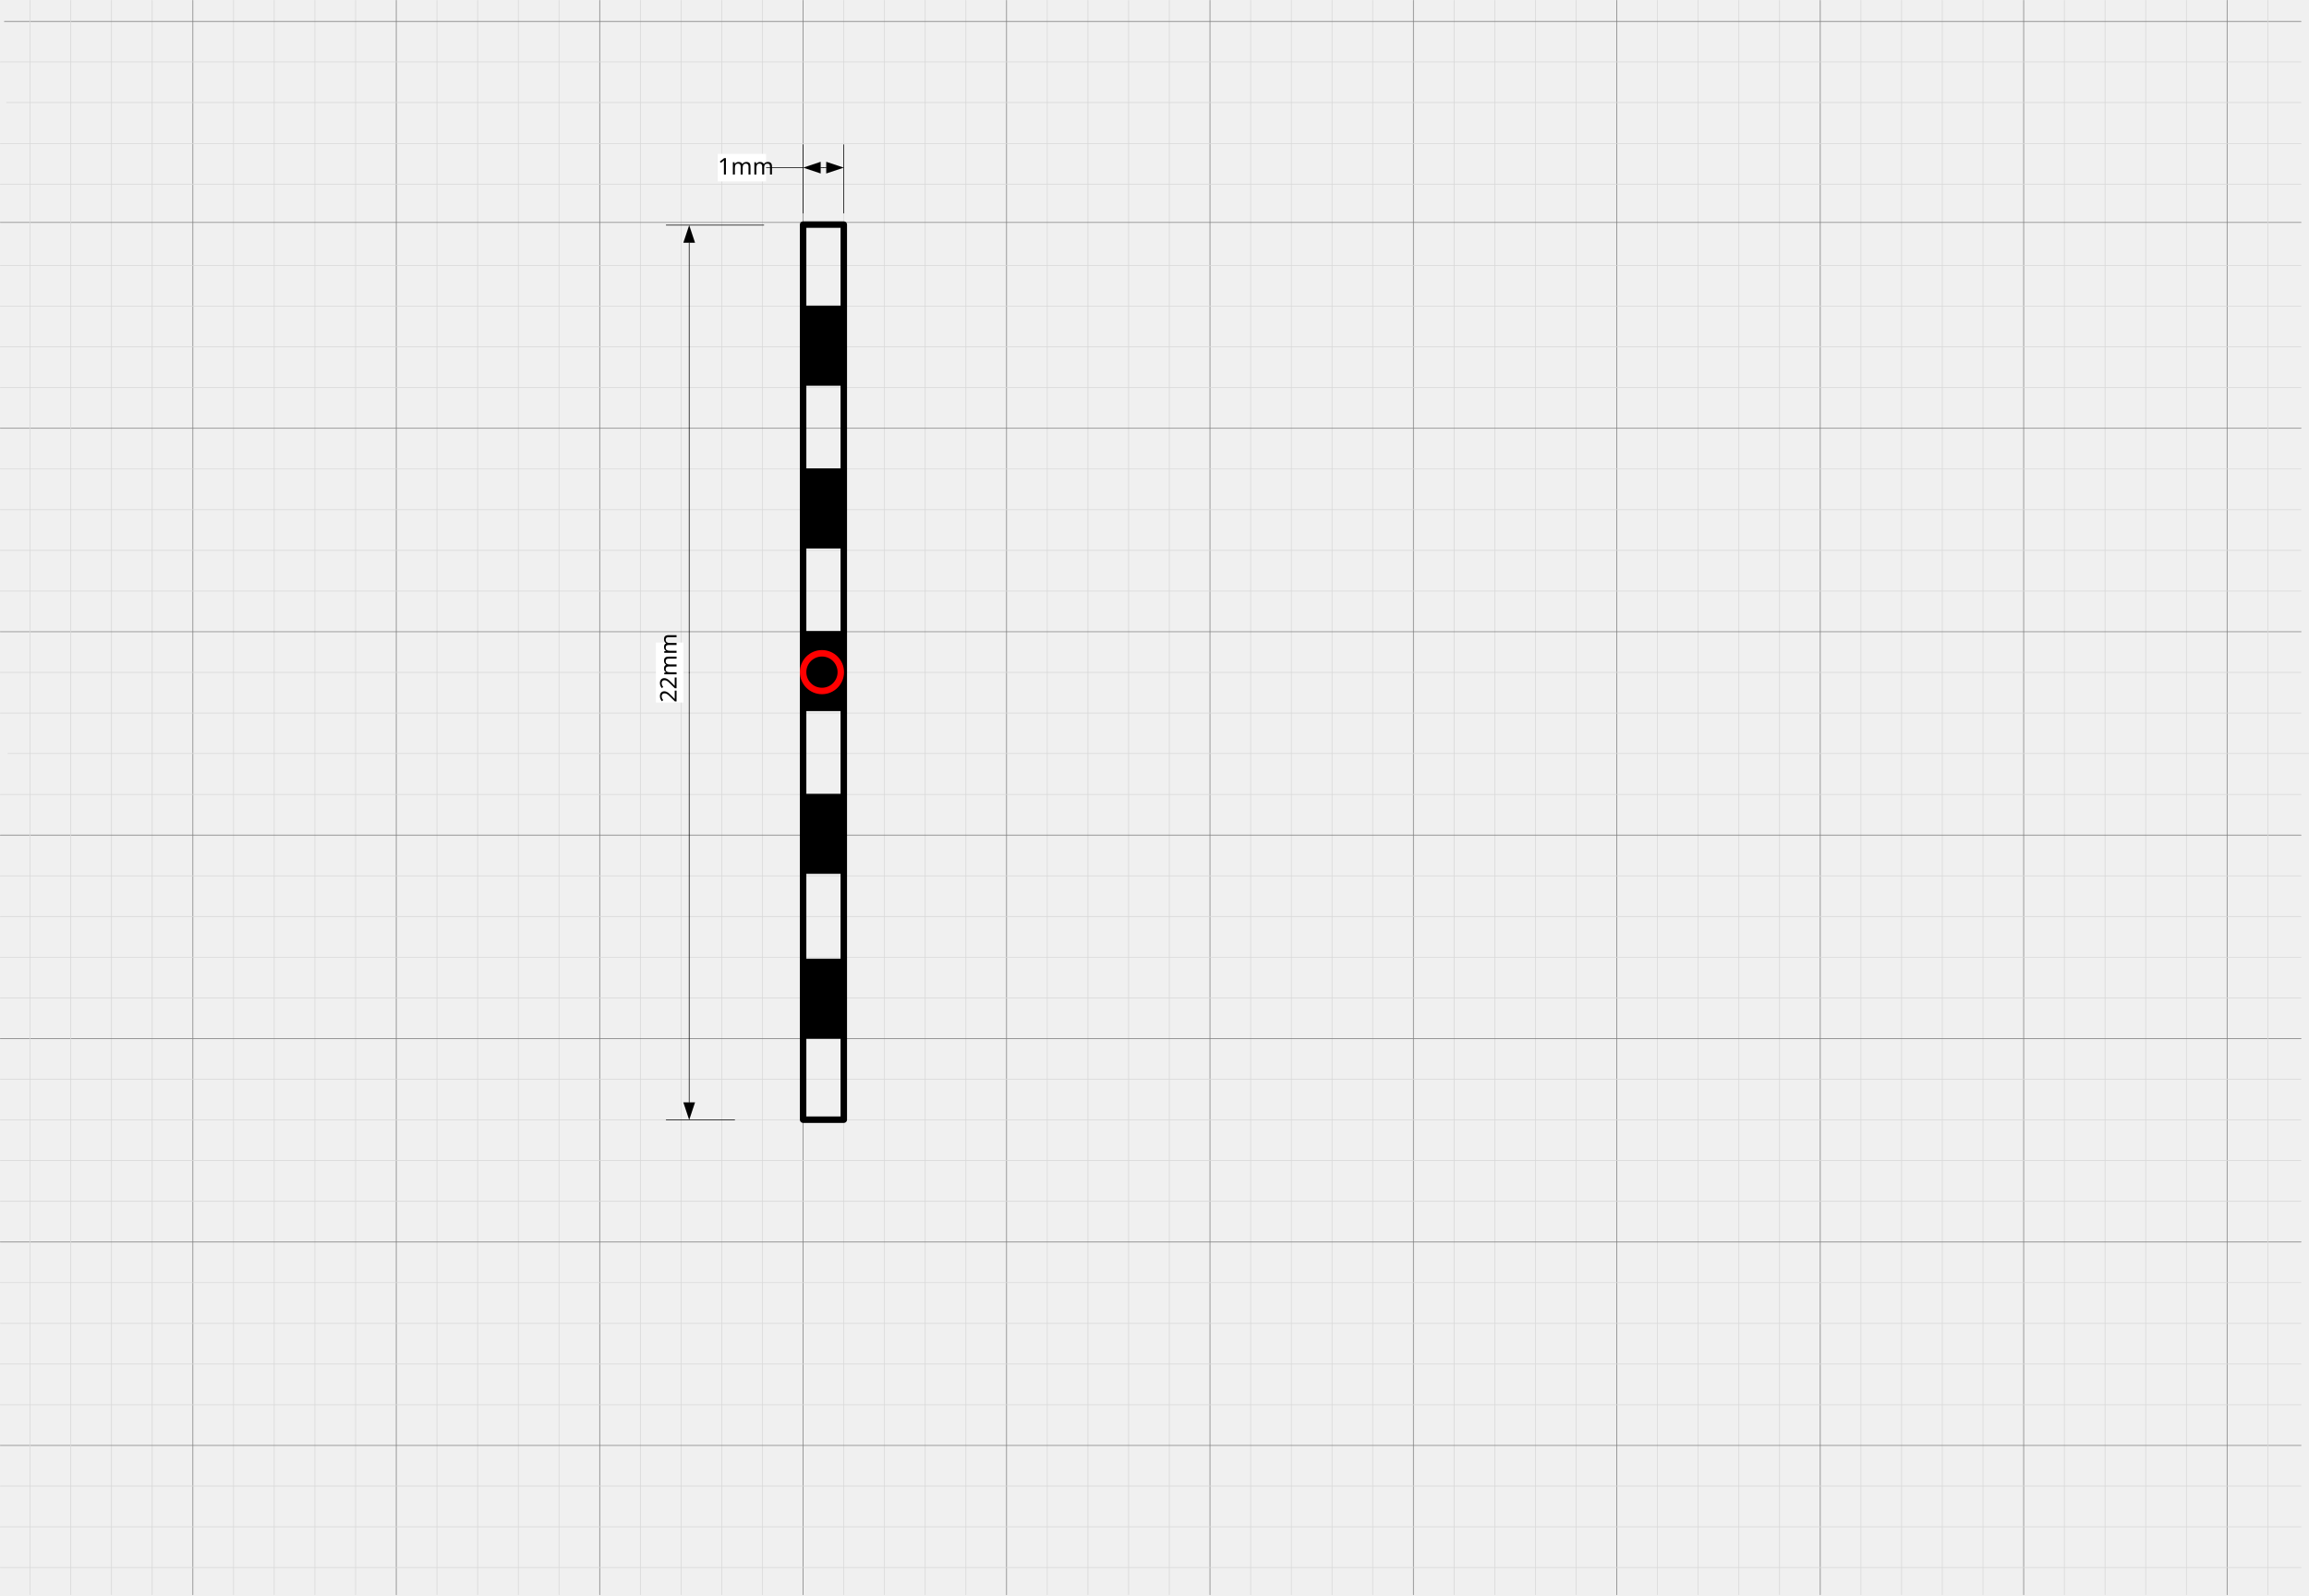
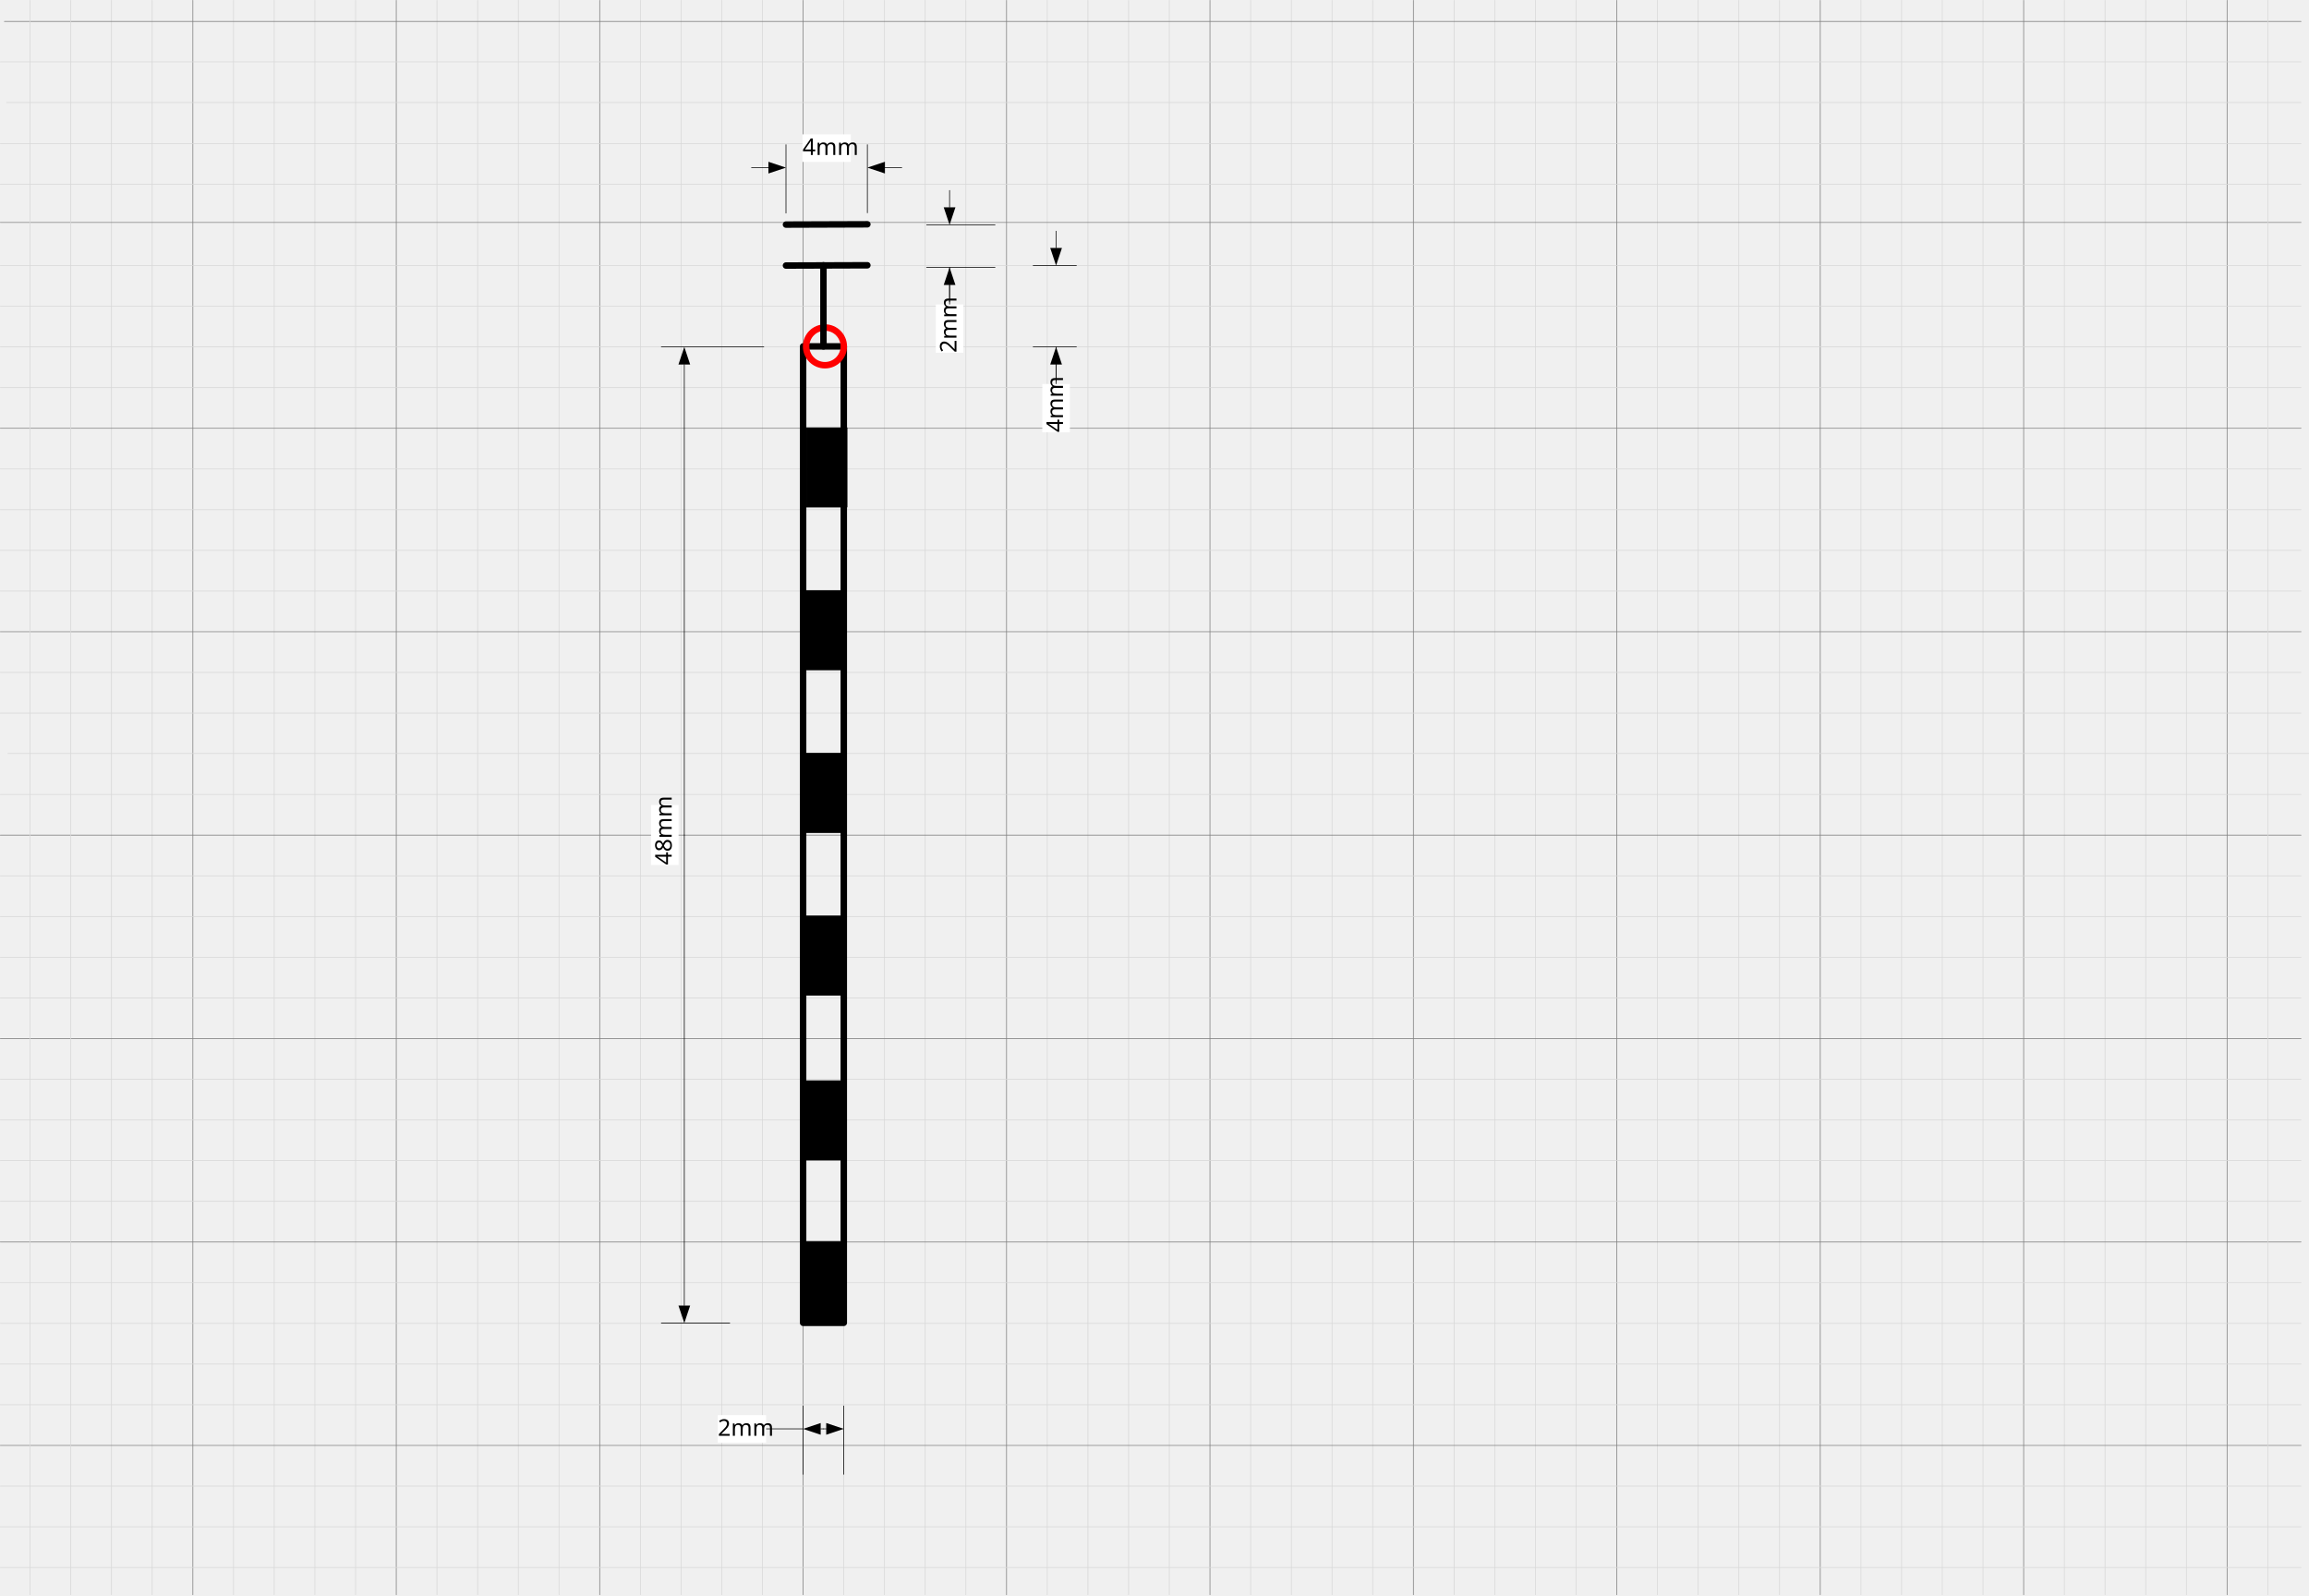
- <svg xmlns="http://www.w3.org/2000/svg" xmlns:xlink="http://www.w3.org/1999/xlink" width="11.172in" height="7.718in" viewBox="0 0 804.377 555.674" xml:space="preserve" color-interpolation-filters="sRGB" class="st12">
+ <svg xmlns="http://www.w3.org/2000/svg" xmlns:xlink="http://www.w3.org/1999/xlink" width="11.172in" height="7.718in" viewBox="0 0 804.377 555.674" xml:space="preserve" color-interpolation-filters="sRGB" class="st14">
  <style type="text/css">
	
		.st1 {stroke:#d8d8d8;stroke-linecap:round;stroke-linejoin:round;stroke-width:0.25}
		.st2 {stroke:#7f7f7f;stroke-linecap:round;stroke-linejoin:round;stroke-width:0.25}
		.st3 {fill:none;stroke:#000000;stroke-linecap:round;stroke-linejoin:round;stroke-width:2.25}
		.st4 {fill:#ffffff}
		.st5 {stroke:#000000;stroke-linecap:round;stroke-linejoin:round;stroke-width:0.24}
		.st6 {marker-end:url(#mrkr13-295);stroke:#000000;stroke-linecap:round;stroke-linejoin:round;stroke-width:0.24}
		.st7 {fill:#000000;fill-opacity:1;stroke:#000000;stroke-opacity:1;stroke-width:0.118}
		.st8 {fill:#ffffff;stroke:none;stroke-linecap:butt;stroke-width:7.2}
		.st9 {fill:#000000;font-family:Calibri;font-size:0.667em}
- 		.st10 {fill:#000000;stroke:#000000;stroke-linecap:round;stroke-linejoin:round;stroke-width:0.24}
- 		.st11 {fill:none;stroke:#ff0000;stroke-linecap:round;stroke-linejoin:round;stroke-width:2.25}
- 		.st12 {fill:none;fill-rule:evenodd;font-size:12px;overflow:visible;stroke-linecap:square;stroke-miterlimit:3}
+ 		.st10 {fill:#ffffff;stroke:none;stroke-linecap:butt}
+ 		.st11 {fill:#000000;stroke:#000000;stroke-linecap:round;stroke-linejoin:round;stroke-width:0.24}
+ 		.st12 {fill:none;stroke:#ff0000;stroke-linecap:round;stroke-linejoin:round;stroke-width:2.25}
+ 		.st13 {stroke:#000000;stroke-linecap:round;stroke-linejoin:round;stroke-width:2.25}
+ 		.st14 {fill:none;fill-rule:evenodd;font-size:12px;overflow:visible;stroke-linecap:square;stroke-miterlimit:3}
	
	</style>
  <defs id="Markers">
    <g id="lend13">
      <path d="M 3 1 L 0 0 L 3 -1 L 3 1 " style="stroke:none" />
    </g>
    <marker id="mrkr13-295" class="st7" refX="-25.5" orient="auto" markerUnits="strokeWidth" overflow="visible">
      <use xlink:href="#lend13" transform="scale(-8.5,-8.5) " />
    </marker>
  </defs>
  <g>
    <g id="group1404-1" transform="translate(0.125,-0.125006)">
      <g id="shape1309-2" transform="translate(594.381,0.250006) rotate(90)">
        <path d="M0 555.67 L555.42 555.67" class="st1" />
      </g>
      <g id="shape1310-5" transform="translate(622.728,0.250006) rotate(90)">
        <path d="M0 555.67 L555.42 555.67" class="st2" />
      </g>
      <g id="shape1311-8" transform="translate(636.901,0.250006) rotate(90)">
        <path d="M0 555.67 L555.42 555.67" class="st1" />
      </g>
      <g id="shape1312-11" transform="translate(651.074,0.250006) rotate(90)">
        <path d="M0 555.67 L555.42 555.67" class="st1" />
      </g>
      <g id="shape1313-14" transform="translate(665.247,0.250006) rotate(90)">
        <path d="M0 555.67 L555.42 555.67" class="st1" />
      </g>
      <g id="shape1314-17" transform="translate(608.555,0.250006) rotate(90)">
        <path d="M0 555.67 L555.42 555.67" class="st1" />
      </g>
      <g id="shape1315-20" transform="translate(679.421,0.250006) rotate(90)">
        <path d="M0 555.67 L555.42 555.67" class="st1" />
      </g>
      <g id="shape1316-23" transform="translate(693.594,0.250006) rotate(90)">
        <path d="M0 555.67 L555.42 555.67" class="st2" />
      </g>
      <g id="shape1317-26" transform="translate(707.767,0.250006) rotate(90)">
        <path d="M0 555.67 L555.42 555.67" class="st1" />
      </g>
      <g id="shape1318-29" transform="translate(721.94,0.250006) rotate(90)">
        <path d="M0 555.67 L555.42 555.67" class="st1" />
      </g>
      <g id="shape1319-32" transform="translate(750.287,0.250006) rotate(90)">
        <path d="M0 555.67 L555.42 555.67" class="st1" />
      </g>
      <g id="shape1320-35" transform="translate(764.46,0.250006) rotate(90)">
        <path d="M0 555.67 L555.42 555.67" class="st2" />
      </g>
      <g id="shape1321-38" transform="translate(778.633,0.250006) rotate(90)">
        <path d="M0 555.67 L555.42 555.67" class="st1" />
      </g>
      <g id="shape1322-41" transform="translate(792.807,0.250006) rotate(90)">
        <path d="M0 555.67 L555.42 555.67" class="st1" />
      </g>
      <g id="shape1323-44" transform="translate(736.114,0.250006) rotate(90)">
        <path d="M0 555.67 L555.42 555.67" class="st1" />
      </g>
      <g id="shape1324-47" transform="translate(806.98,0.250006) rotate(90)">
        <path d="M0 555.67 L555.42 555.67" class="st1" />
      </g>
      <g id="shape1325-50" transform="translate(821.153,0.250006) rotate(90)">
        <path d="M0 555.67 L555.42 555.67" class="st1" />
      </g>
      <g id="shape1326-53" transform="translate(835.326,0.250006) rotate(90)">
        <path d="M0 555.67 L555.42 555.67" class="st2" />
      </g>
      <g id="shape1327-56" transform="translate(849.499,0.250006) rotate(90)">
        <path d="M0 555.67 L555.42 555.67" class="st1" />
      </g>
      <g id="shape1328-59" transform="translate(877.846,0.250006) rotate(90)">
        <path d="M0 555.67 L555.42 555.67" class="st1" />
      </g>
      <g id="shape1329-62" transform="translate(892.019,0.250006) rotate(90)">
        <path d="M0 555.67 L555.42 555.67" class="st1" />
      </g>
      <g id="shape1330-65" transform="translate(906.192,0.250006) rotate(90)">
        <path d="M0 555.67 L555.42 555.67" class="st2" />
      </g>
      <g id="shape1331-68" transform="translate(920.366,0.250006) rotate(90)">
        <path d="M0 555.67 L555.42 555.67" class="st1" />
      </g>
      <g id="shape1332-71" transform="translate(863.673,0.250006) rotate(90)">
        <path d="M0 555.67 L555.42 555.67" class="st1" />
      </g>
      <g id="shape1333-74" transform="translate(934.539,0.250006) rotate(90)">
        <path d="M0 555.67 L555.42 555.67" class="st1" />
      </g>
      <g id="shape1334-77" transform="translate(948.712,0.250006) rotate(90)">
        <path d="M0 555.67 L555.42 555.67" class="st1" />
      </g>
      <g id="shape1335-80" transform="translate(962.885,0.250006) rotate(90)">
        <path d="M0 555.67 L555.42 555.67" class="st1" />
      </g>
      <g id="shape1336-83" transform="translate(977.058,0.250006) rotate(90)">
        <path d="M0 555.67 L555.42 555.67" class="st2" />
      </g>
      <g id="shape1337-86" transform="translate(1005.4,0.250006) rotate(90)">
        <path d="M0 555.67 L555.42 555.67" class="st1" />
      </g>
      <g id="shape1338-89" transform="translate(1019.58,0.250006) rotate(90)">
        <path d="M0 555.67 L555.42 555.67" class="st1" />
      </g>
      <g id="shape1339-92" transform="translate(1033.75,0.250006) rotate(90)">
        <path d="M0 555.67 L555.42 555.67" class="st1" />
      </g>
      <g id="shape1340-95" transform="translate(1047.92,0.250006) rotate(90)">
        <path d="M0 555.67 L555.42 555.67" class="st2" />
      </g>
      <g id="shape1341-98" transform="translate(991.232,0.250006) rotate(90)">
        <path d="M0 555.67 L555.42 555.67" class="st1" />
      </g>
      <g id="shape1342-101" transform="translate(1062.1,0.250006) rotate(90)">
        <path d="M0 555.67 L555.42 555.67" class="st1" />
      </g>
      <g id="shape1343-104" transform="translate(1076.27,0.250006) rotate(90)">
        <path d="M0 555.67 L555.42 555.67" class="st1" />
      </g>
      <g id="shape1344-107" transform="translate(1090.44,0.250006) rotate(90)">
        <path d="M0 555.67 L555.42 555.67" class="st1" />
      </g>
      <g id="shape1345-110" transform="translate(1104.62,0.250006) rotate(90)">
        <path d="M0 555.67 L555.42 555.67" class="st1" />
      </g>
      <g id="shape1346-113" transform="translate(1132.96,0.250006) rotate(90)">
        <path d="M0 555.67 L555.42 555.67" class="st1" />
      </g>
      <g id="shape1347-116" transform="translate(1147.14,0.250006) rotate(90)">
        <path d="M0 555.67 L555.42 555.67" class="st1" />
      </g>
      <g id="shape1348-119" transform="translate(1161.31,0.250006) rotate(90)">
        <path d="M0 555.67 L555.42 555.67" class="st1" />
      </g>
      <g id="shape1349-122" transform="translate(1175.48,0.250006) rotate(90)">
        <path d="M0 555.67 L555.42 555.67" class="st1" />
      </g>
      <g id="shape1350-125" transform="translate(1118.79,0.250006) rotate(90)">
        <path d="M0 555.67 L555.42 555.67" class="st2" />
      </g>
      <g id="shape1351-128" transform="translate(1189.66,0.250006) rotate(90)">
        <path d="M0 555.67 L555.42 555.67" class="st2" />
      </g>
      <g id="shape1352-131" transform="translate(1203.83,0.250006) rotate(90)">
        <path d="M0 555.67 L555.42 555.67" class="st1" />
      </g>
      <g id="shape1353-134" transform="translate(1218,0.250006) rotate(90)">
        <path d="M0 555.67 L555.42 555.67" class="st1" />
      </g>
      <g id="shape1354-137" transform="translate(1232.18,0.250006) rotate(90)">
        <path d="M0 555.67 L555.42 555.67" class="st1" />
      </g>
      <g id="shape1355-140" transform="translate(1260.52,0.250006) rotate(90)">
        <path d="M0 555.67 L555.42 555.67" class="st2" />
      </g>
      <g id="shape1356-143" transform="translate(1274.7,0.250006) rotate(90)">
        <path d="M0 555.67 L555.42 555.67" class="st1" />
      </g>
      <g id="shape1357-146" transform="translate(1288.87,0.250006) rotate(90)">
        <path d="M0 555.67 L555.42 555.67" class="st1" />
      </g>
      <g id="shape1358-149" transform="translate(1303.04,0.250006) rotate(90)">
        <path d="M0 555.67 L555.42 555.67" class="st1" />
      </g>
      <g id="shape1359-152" transform="translate(1246.35,0.250006) rotate(90)">
        <path d="M0 555.67 L555.42 555.67" class="st1" />
      </g>
      <g id="shape1360-155" transform="translate(1317.22,0.250006) rotate(90)">
        <path d="M0 555.67 L555.42 555.67" class="st1" />
      </g>
      <g id="shape1361-158" transform="translate(1331.39,0.250006) rotate(90)">
        <path d="M0 555.67 L555.42 555.67" class="st2" />
      </g>
      <g id="shape1362-161" transform="translate(0,-52.0232)">
        <path d="M0 555.67 L801.48 555.67" class="st2" />
      </g>
      <g id="shape1363-164" transform="translate(0,-66.1964)">
        <path d="M0 555.67 L801.48 555.67" class="st1" />
      </g>
      <g id="shape1364-167" transform="translate(0,-80.3697)">
        <path d="M0 555.67 L801.48 555.67" class="st1" />
      </g>
      <g id="shape1365-170" transform="translate(0,-94.5429)">
        <path d="M0 555.67 L801.48 555.67" class="st1" />
      </g>
      <g id="shape1366-173" transform="translate(0,-122.889)">
        <path d="M0 555.67 L801.48 555.67" class="st2" />
      </g>
      <g id="shape1367-176" transform="translate(0,-137.063)">
        <path d="M0 555.67 L801.48 555.67" class="st1" />
      </g>
      <g id="shape1368-179" transform="translate(0,-151.236)">
        <path d="M0 555.67 L801.48 555.67" class="st1" />
      </g>
      <g id="shape1369-182" transform="translate(0,-165.409)">
        <path d="M0 555.67 L801.48 555.67" class="st1" />
      </g>
      <g id="shape1370-185" transform="translate(0,-108.716)">
        <path d="M0 555.67 L801.48 555.67" class="st1" />
      </g>
      <g id="shape1371-188" transform="translate(0,-179.582)">
        <path d="M0 555.67 L801.48 555.67" class="st1" />
      </g>
      <g id="shape1372-191" transform="translate(0,-193.755)">
        <path d="M0 555.67 L801.48 555.67" class="st2" />
      </g>
      <g id="shape1373-194" transform="translate(0,-207.929)">
        <path d="M0 555.67 L801.48 555.67" class="st1" />
      </g>
      <g id="shape1374-197" transform="translate(0,-222.102)">
        <path d="M0 555.67 L801.48 555.67" class="st1" />
      </g>
      <g id="shape1375-200" transform="translate(0,-250.448)">
        <path d="M0 555.67 L801.48 555.67" class="st1" />
      </g>
      <g id="shape1376-203" transform="translate(0,-264.622)">
        <path d="M0 555.67 L801.48 555.67" class="st2" />
      </g>
      <g id="shape1377-206" transform="translate(0,-278.795)">
        <path d="M0 555.67 L801.48 555.67" class="st1" />
      </g>
      <g id="shape1378-209" transform="translate(2.64787,-293.065)">
        <path d="M0 555.67 L801.48 555.67" class="st1" />
      </g>
      <g id="shape1379-212" transform="translate(0,-236.275)">
        <path d="M0 555.67 L801.48 555.67" class="st1" />
      </g>
      <g id="shape1380-215" transform="translate(0,-307.141)">
        <path d="M0 555.67 L801.48 555.67" class="st1" />
      </g>
      <g id="shape1381-218" transform="translate(0,-321.315)">
        <path d="M0 555.67 L801.48 555.67" class="st1" />
      </g>
      <g id="shape1382-221" transform="translate(0,-335.488)">
        <path d="M0 555.67 L801.48 555.67" class="st2" />
      </g>
      <g id="shape1383-224" transform="translate(0,-349.661)">
        <path d="M0 555.67 L801.48 555.67" class="st1" />
      </g>
      <g id="shape1384-227" transform="translate(0,-378.007)">
        <path d="M0 555.67 L801.48 555.67" class="st1" />
      </g>
      <g id="shape1385-230" transform="translate(0,-392.181)">
        <path d="M0 555.67 L801.48 555.67" class="st1" />
      </g>
      <g id="shape1386-233" transform="translate(0,-406.354)">
        <path d="M0 555.67 L801.48 555.67" class="st2" />
      </g>
      <g id="shape1387-236" transform="translate(0,-420.527)">
        <path d="M0 555.67 L801.48 555.67" class="st1" />
      </g>
      <g id="shape1388-239" transform="translate(0,-363.834)">
        <path d="M0 555.67 L801.48 555.67" class="st1" />
      </g>
      <g id="shape1389-242" transform="translate(0,-434.7)">
        <path d="M0 555.67 L801.48 555.67" class="st1" />
      </g>
      <g id="shape1390-245" transform="translate(0,-448.874)">
        <path d="M0 555.67 L801.48 555.67" class="st1" />
      </g>
      <g id="shape1391-248" transform="translate(0,-463.047)">
        <path d="M0 555.67 L801.48 555.67" class="st1" />
      </g>
      <g id="shape1392-251" transform="translate(2.15551,-519.837)">
        <path d="M0 555.67 L799.32 555.67" class="st1" />
      </g>
      <g id="shape1393-254" transform="translate(0,-505.567)">
        <path d="M0 555.67 L801.48 555.67" class="st1" />
      </g>
      <g id="shape1394-257" transform="translate(1.40955,-548.086)">
        <path d="M0 555.67 L800.07 555.67" class="st2" />
      </g>
      <g id="shape1395-260" transform="translate(0,-491.393)">
        <path d="M0 555.67 L801.48 555.67" class="st1" />
      </g>
      <g id="shape1396-263" transform="translate(0,-9.50352)">
        <path d="M0 555.67 L801.48 555.67" class="st1" />
      </g>
      <g id="shape1397-266" transform="translate(0,-23.6768)">
        <path d="M0 555.67 L801.48 555.67" class="st1" />
      </g>
      <g id="shape1398-269" transform="translate(0,-37.85)">
        <path d="M0 555.67 L801.48 555.67" class="st1" />
      </g>
      <g id="shape1399-272" transform="translate(0,-478.063)">
        <path d="M0 555.67 L801.48 555.67" class="st2" />
      </g>
      <g id="shape1400-275" transform="translate(566.035,0.250006) rotate(90)">
        <path d="M0 555.67 L555.42 555.67" class="st1" />
      </g>
      <g id="shape1401-278" transform="translate(580.208,0.250006) rotate(90)">
        <path d="M0 555.67 L555.42 555.67" class="st1" />
      </g>
      <g id="shape1402-281" transform="translate(1345.56,0.250006) rotate(90)">
        <path d="M0 555.67 L555.42 555.67" class="st1" />
      </g>
      <g id="shape1403-284" transform="translate(0,-534.01)">
        <path d="M0 555.67 L801.48 555.67" class="st1" />
      </g>
    </g>
-     <g id="shape1470-287" transform="translate(279.777,-165.631)">
-       <rect x="0" y="243.863" width="14.173" height="311.811" class="st3" />
-     </g>
-     <g id="shape1472-289" transform="translate(-295.739,390.14) rotate(-90)">
-       <path d="M0 527.83 L0 551.67 L0 527.83 ZM311.71 527.83 L311.71 561.82 L311.71 527.83 Z" class="st4" />
+     <g id="shape1470-287" transform="translate(279.777,-94.8619)">
+       <rect x="0" y="215.516" width="14.173" height="340.157" class="st3" />
+     </g>
+     <g id="shape1472-289" transform="translate(-297.44,460.909) rotate(-90)">
+       <path d="M0 527.83 L0 551.67 L0 527.83 ZM340.06 527.83 L340.06 563.52 L340.06 527.83 Z" class="st4" />
      <path d="M0 527.83 L0 551.67 L0 527.83" class="st5" />
-       <path d="M311.71 527.83 L311.71 561.82 L311.71 527.83" class="st5" />
-       <path d="M155.86 535.83 L6.12 535.83" class="st6" />
-       <path d="M155.86 535.83 L305.59 535.83" class="st6" />
-       <rect x="145.412" y="524.23" width="20.89" height="9.6" class="st8" />
-       <text x="145.41" y="531.43" class="st9">22mm</text>
-     </g>
-     <g id="shape1473-302" transform="translate(279.777,-477.442)">
+       <path d="M340.06 527.83 L340.06 563.52 L340.06 527.83" class="st5" />
+       <path d="M170.03 535.83 L6.12 535.83" class="st6" />
+       <path d="M170.03 535.83 L333.94 535.83" class="st6" />
+       <rect x="159.585" y="524.23" width="20.89" height="9.6" class="st8" />
+       <text x="159.58" y="531.43" class="st9">48mm</text>
+     </g>
+     <g id="shape1473-302" transform="translate(279.777,-38.072)">
      <path d="M0 527.83 L0 551.67 L0 527.83 ZM14.17 527.83 L14.17 551.67 L14.17 527.83 ZM0 535.83 L-21.32 535.83 L0 535.83        Z" class="st4" />
      <path d="M0 527.83 L0 551.67 L0 527.83" class="st5" />
      <path d="M14.17 527.83 L14.17 551.67 L14.17 527.83" class="st5" />
      <path d="M7.09 535.83 L6.12 535.83" class="st6" />
      <path d="M7.09 535.83 L8.05 535.83" class="st6" />
      <path d="M0 535.83 L-21.32 535.83 L0 535.83" class="st5" />
+       <rect x="-29.737" y="531.031" width="16.836" height="9.6" class="st10" />
+       <text x="-29.74" y="538.23" class="st9">2mm</text>
+     </g>
+     <g id="shape1477-315" transform="translate(280.896,-379.035)">
+       <rect x="0" y="528.036" width="14.173" height="27.638" class="st11" />
+     </g>
+     <g id="shape1478-317" transform="translate(279.777,-322.342)">
+       <rect x="0" y="528.036" width="14.173" height="27.638" class="st11" />
+     </g>
+     <g id="shape1479-319" transform="translate(279.777,-265.649)">
+       <rect x="0" y="528.036" width="14.173" height="27.638" class="st11" />
+     </g>
+     <g id="shape1480-321" transform="translate(279.777,-208.956)">
+       <rect x="0" y="528.036" width="14.173" height="27.638" class="st11" />
+     </g>
+     <g id="shape1481-323" transform="translate(279.777,-151.555)">
+       <rect x="0" y="528.036" width="14.173" height="27.638" class="st11" />
+     </g>
+     <g id="shape1469-325" transform="translate(280.822,-428.455)">
+       <path d="M0 549.11 A6.564 6.564 0 0 1 13.13 549.11 A6.564 6.564 0 1 1 0 549.11 Z" class="st12" />
+     </g>
+     <g id="shape1482-327" transform="translate(279.777,-95.5705)">
+       <rect x="0" y="528.036" width="14.173" height="27.638" class="st11" />
+     </g>
+     <g id="shape1483-329" transform="translate(-268.81,120.654) rotate(-90)">
+       <path d="M0 555.67 L28.25 555.67" class="st13" />
+     </g>
+     <g id="shape1484-332" transform="translate(271.908,-463.169) rotate(-0.19605)">
+       <path d="M0 555.67 L28.35 555.67" class="st13" />
+     </g>
+     <g id="shape1485-335" transform="translate(271.908,-477.439) rotate(-0.19605)">
+       <path d="M0 555.67 L28.35 555.67" class="st13" />
+     </g>
+     <g id="shape1486-338" transform="translate(273.81,-477.442)">
+       <path d="M0 527.83 L0 551.67 L0 527.83 ZM28.35 527.83 L28.35 551.58 L28.35 527.83 Z" class="st4" />
+       <path d="M0 527.83 L0 551.67 L0 527.83" class="st5" />
+       <path d="M28.35 527.83 L28.35 551.58 L28.35 527.83" class="st5" />
+       <path d="M-12 535.83 L-6.12 535.83" class="st6" />
+       <path d="M40.34 535.83 L34.47 535.83" class="st6" />
+       <rect x="5.755" y="524.23" width="16.836" height="9.6" class="st8" />
+       <text x="5.76" y="531.43" class="st9">4mm</text>
+     </g>
+     <g id="shape1487-350" transform="translate(-205.03,93.1509) rotate(-90)">
+       <path d="M0 527.83 L0 551.67 L0 527.83 ZM14.82 527.83 L14.82 551.67 L14.82 527.83 ZM0 535.83 L-21.32 535.83 L0 535.83        Z" class="st4" />
+       <path d="M0 527.83 L0 551.67 L0 527.83" class="st5" />
+       <path d="M14.82 527.83 L14.82 551.67 L14.82 527.83" class="st5" />
+       <path d="M-12 535.83 L-6.12 535.83" class="st6" />
+       <path d="M26.82 535.83 L20.94 535.83" class="st6" />
+       <path d="M0 535.83 L-21.32 535.83 L0 535.83" class="st5" />
      <rect x="-29.737" y="531.031" width="16.836" height="9.6" class="st8" />
-       <text x="-29.74" y="538.23" class="st9">1mm</text>
-     </g>
-     <g id="shape1477-315" transform="translate(279.777,-421.458)">
-       <rect x="0" y="528.036" width="14.173" height="27.638" class="st10" />
-     </g>
-     <g id="shape1478-317" transform="translate(279.777,-364.765)">
-       <rect x="0" y="528.036" width="14.173" height="27.638" class="st10" />
-     </g>
-     <g id="shape1479-319" transform="translate(279.777,-308.072)">
-       <rect x="0" y="528.036" width="14.173" height="27.638" class="st10" />
-     </g>
-     <g id="shape1480-321" transform="translate(279.777,-251.379)">
-       <rect x="0" y="528.036" width="14.173" height="27.638" class="st10" />
-     </g>
-     <g id="shape1481-323" transform="translate(279.777,-193.977)">
-       <rect x="0" y="528.036" width="14.173" height="27.638" class="st10" />
-     </g>
-     <g id="shape1469-325" transform="translate(279.777,-314.972)">
-       <path d="M0 549.11 A6.564 6.564 0 0 1 13.13 549.11 A6.564 6.564 0 1 1 0 549.11 Z" class="st11" />
+       <text x="-29.74" y="538.23" class="st9">2mm</text>
+     </g>
+     <g id="shape1488-363" transform="translate(-176.684,120.848) rotate(-90)">
+       <path d="M0 536.59 L0 551.67 L0 536.59 ZM28.35 536.59 L28.35 551.67 L28.35 536.59 ZM0 544.59 L-21.32 544.59 L0 544.59        Z" class="st4" />
+       <path d="M0 536.59 L0 551.67 L0 536.59" class="st5" />
+       <path d="M28.35 536.59 L28.35 551.67 L28.35 536.59" class="st5" />
+       <path d="M-12 544.59 L-6.12 544.59" class="st6" />
+       <path d="M40.34 544.59 L34.47 544.59" class="st6" />
+       <path d="M0 544.59 L-21.32 544.59 L0 544.59" class="st5" />
+       <rect x="-29.737" y="539.791" width="16.836" height="9.6" class="st8" />
+       <text x="-29.74" y="546.99" class="st9">4mm</text>
    </g>
  </g>
</svg>
